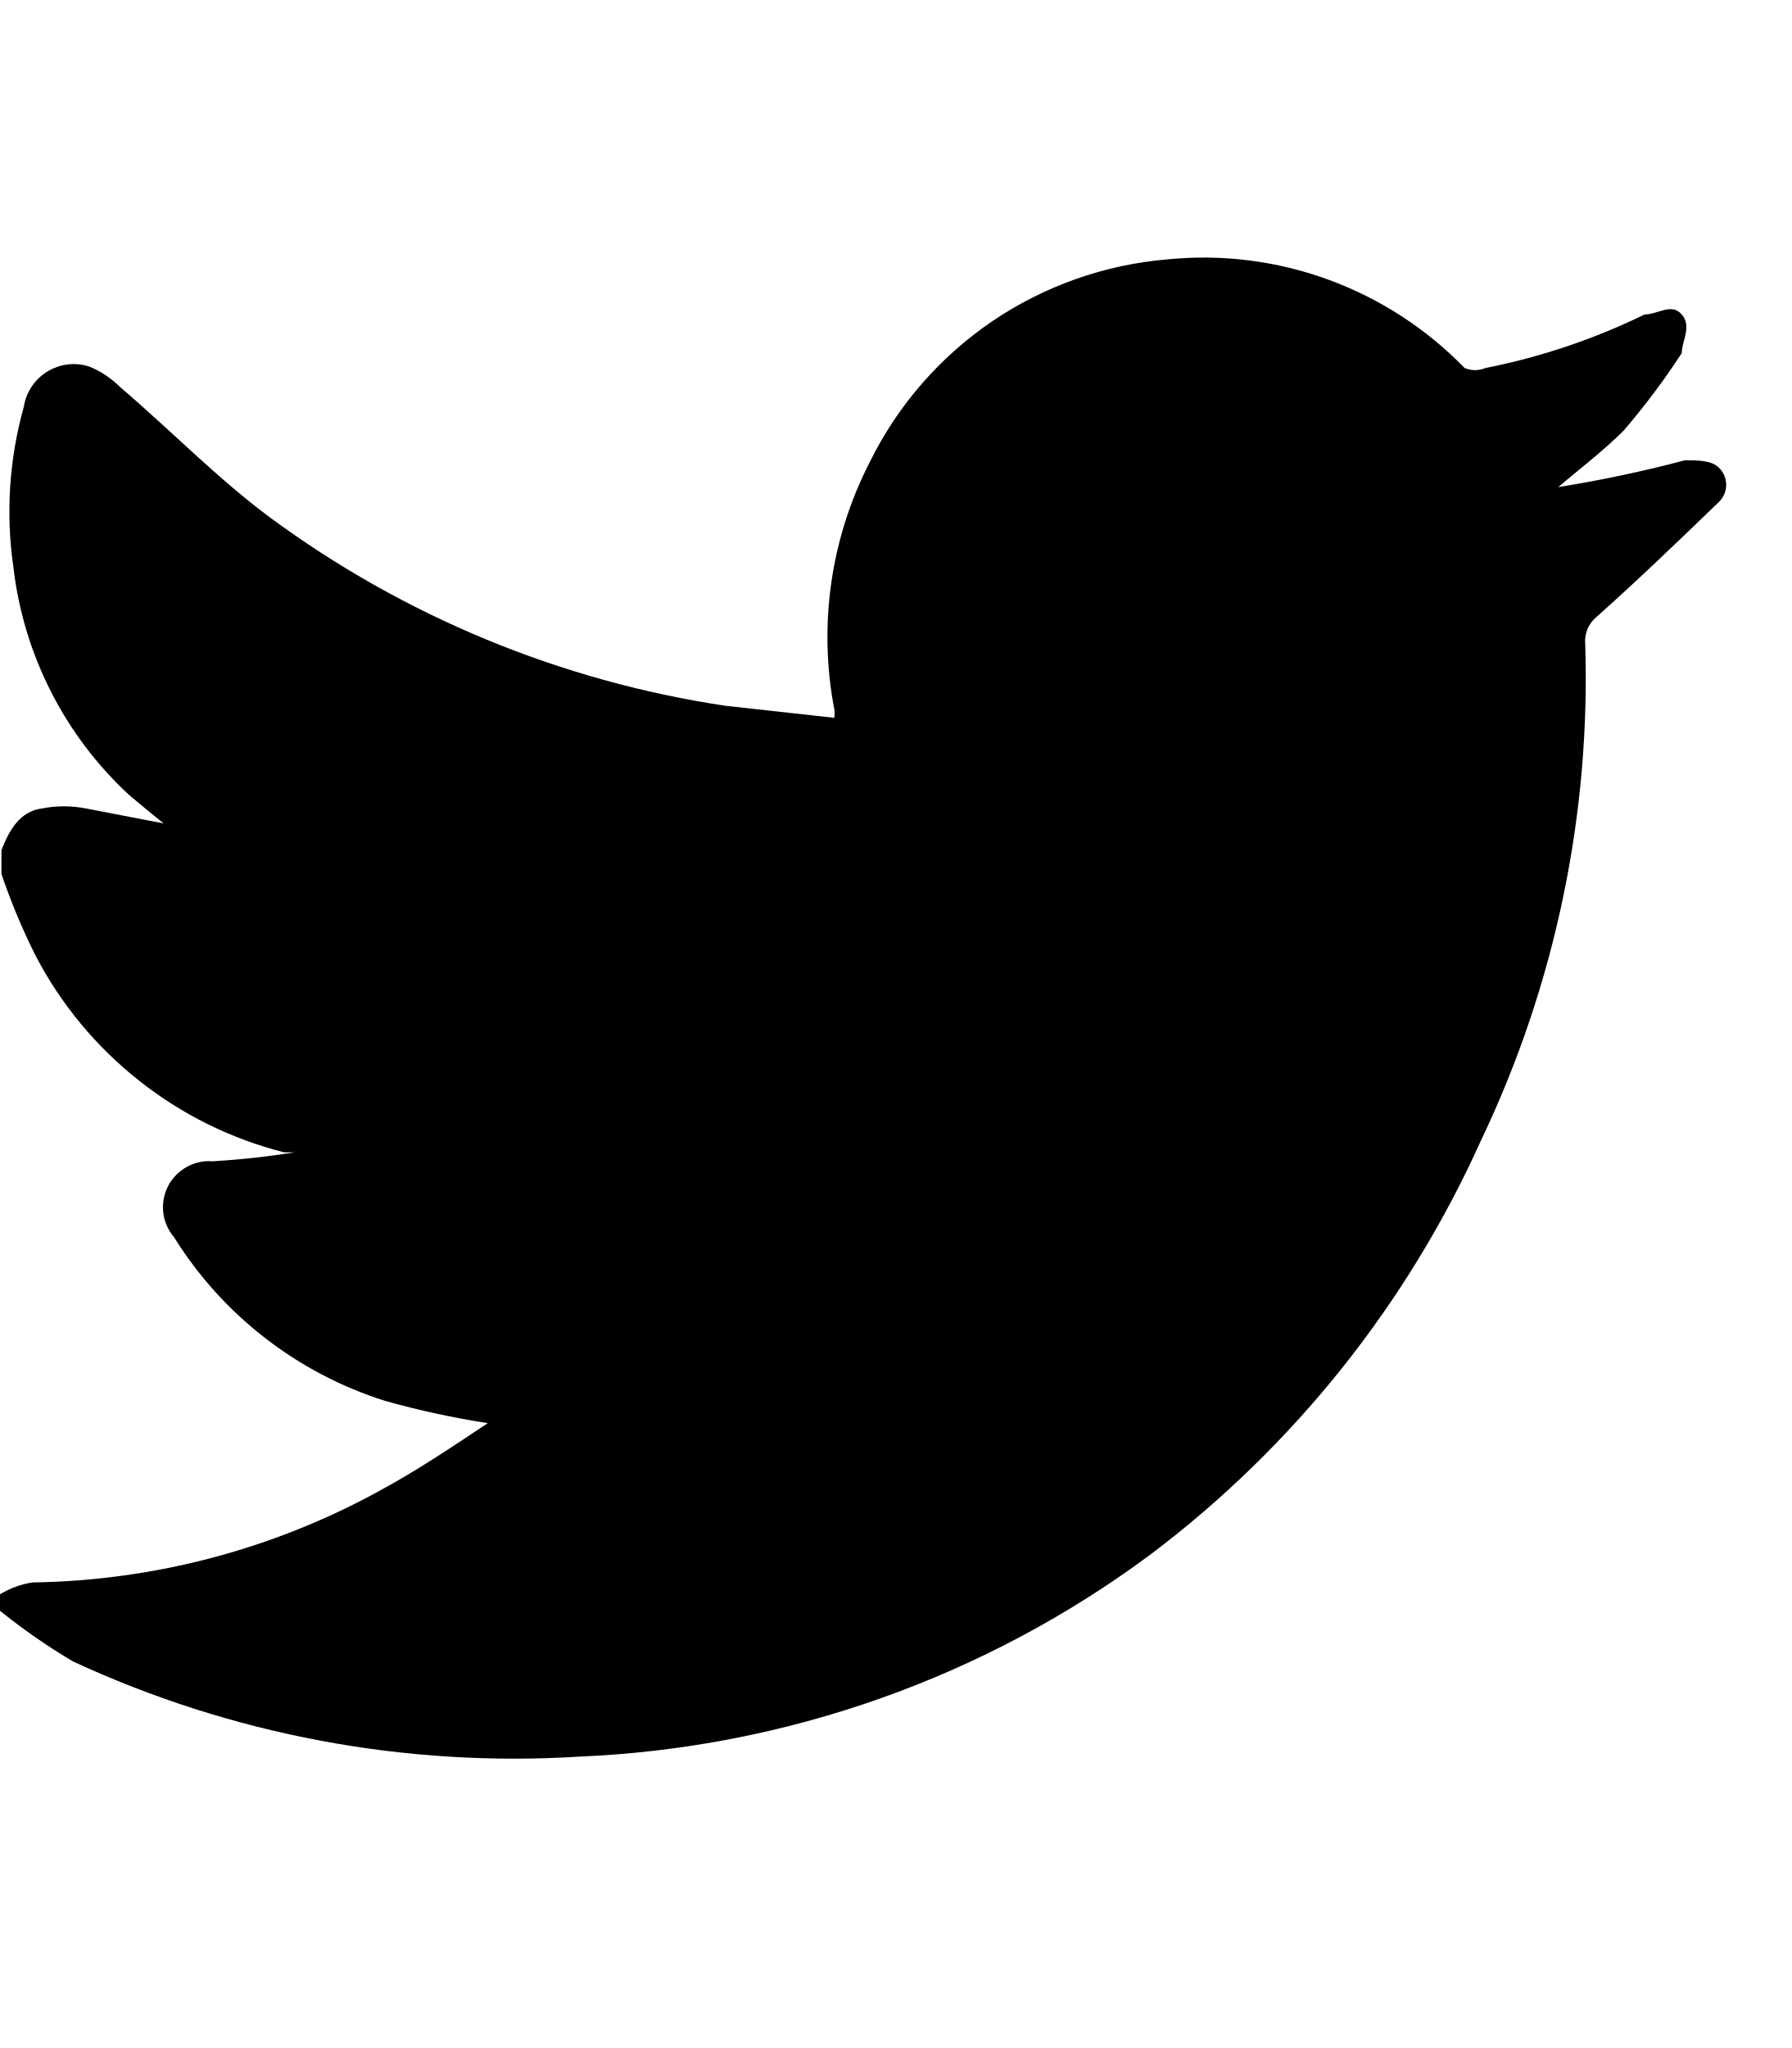
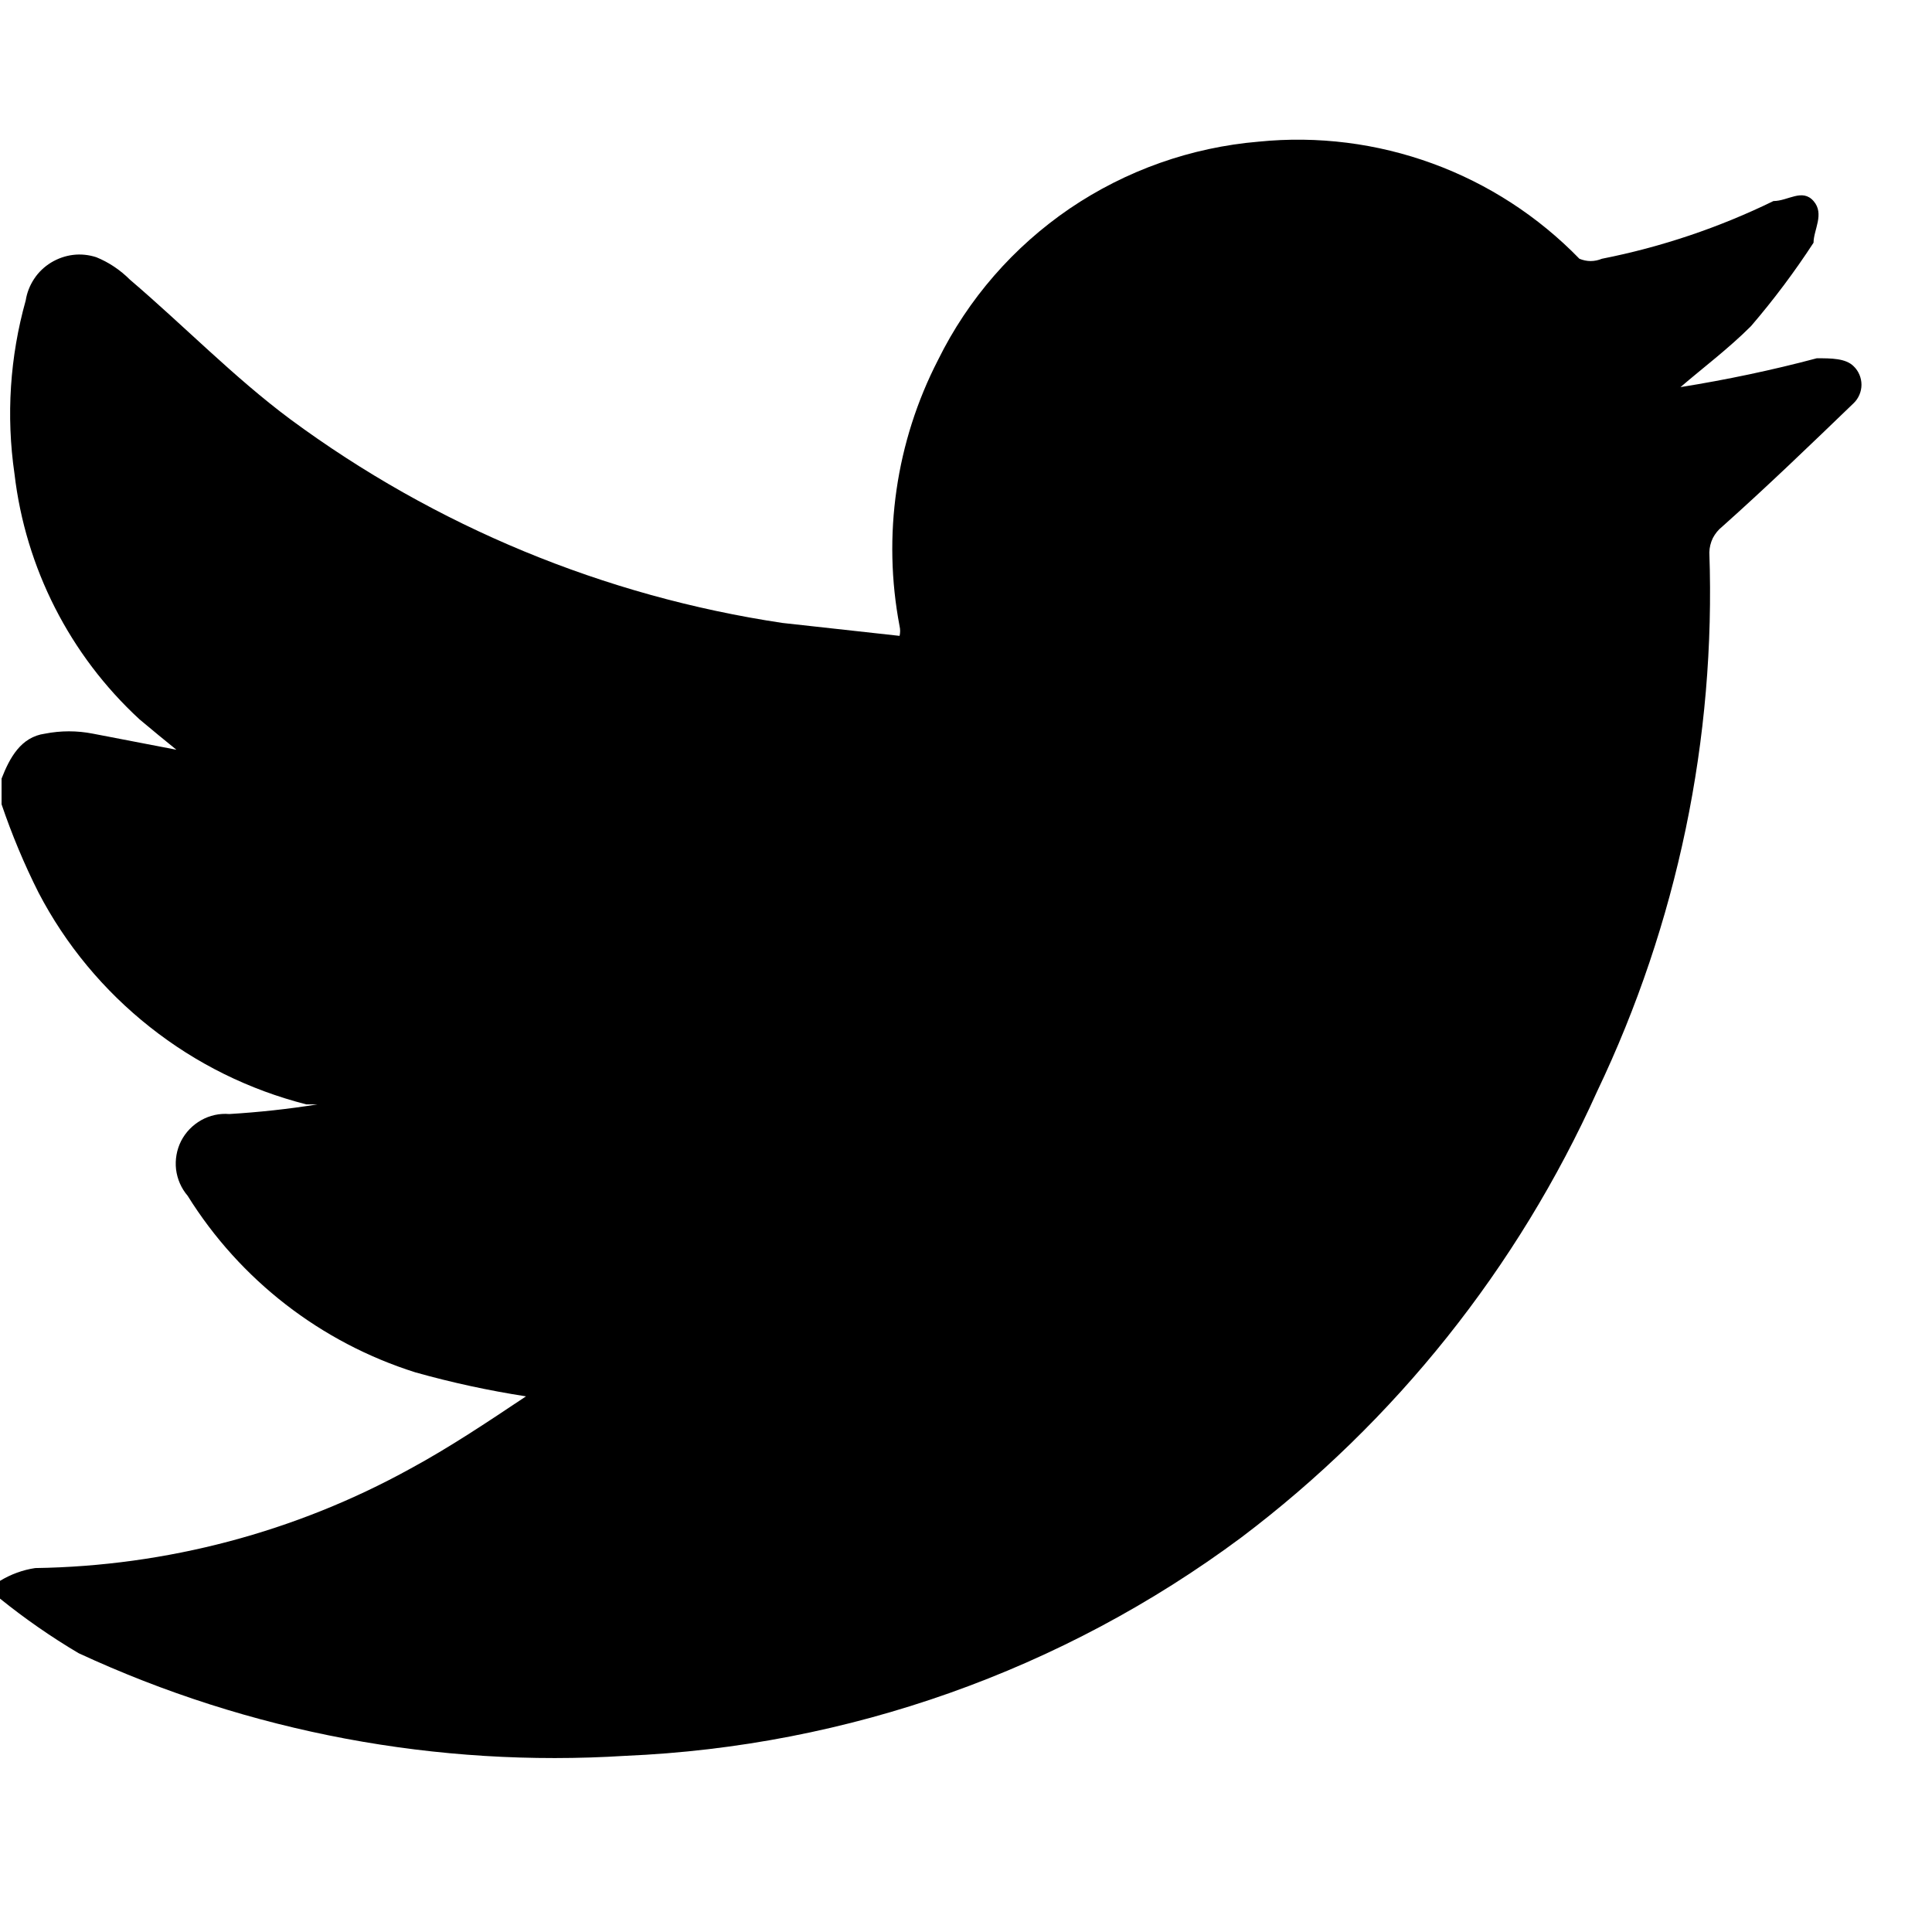
- <svg xmlns="http://www.w3.org/2000/svg" height="24px" width="21px" viewBox="0 0 16 14">
+ <svg xmlns="http://www.w3.org/2000/svg" height="24" width="24" viewBox="0 0 16 14">
  <path d="M0 12.239V12.092C0.089 12.038 0.189 12.001 0.292 11.986C1.38 11.97 2.447 11.688 3.4 11.162C3.718 10.99 4.037 10.777 4.356 10.564C4.047 10.516 3.741 10.45 3.439 10.365C2.657 10.118 1.988 9.6 1.554 8.903C1.501 8.841 1.468 8.765 1.458 8.684C1.449 8.604 1.463 8.522 1.5 8.449C1.537 8.377 1.595 8.317 1.666 8.277C1.737 8.237 1.818 8.219 1.899 8.226C2.144 8.211 2.387 8.185 2.629 8.146V8.146H2.537C2.065 8.026 1.623 7.808 1.241 7.505C0.859 7.203 0.544 6.824 0.319 6.392C0.2 6.156 0.098 5.911 0.013 5.661V5.448C0.08 5.276 0.173 5.103 0.372 5.076C0.503 5.05 0.639 5.05 0.77 5.076L1.461 5.209L1.315 5.09L1.155 4.957C0.578 4.425 0.211 3.703 0.12 2.924C0.05 2.444 0.082 1.955 0.213 1.488C0.223 1.424 0.247 1.363 0.283 1.309C0.319 1.254 0.367 1.209 0.422 1.175C0.478 1.141 0.54 1.119 0.605 1.111C0.669 1.103 0.735 1.11 0.797 1.13C0.901 1.172 0.996 1.236 1.076 1.316C1.527 1.701 1.939 2.126 2.404 2.472C3.605 3.359 5.004 3.938 6.48 4.159L7.45 4.266C7.456 4.239 7.456 4.212 7.45 4.186C7.307 3.436 7.419 2.659 7.769 1.98C8.018 1.475 8.394 1.044 8.859 0.727C9.325 0.411 9.864 0.22 10.425 0.173C10.912 0.124 11.403 0.186 11.863 0.354C12.323 0.522 12.739 0.792 13.08 1.143C13.11 1.155 13.141 1.162 13.173 1.162C13.205 1.162 13.237 1.155 13.266 1.143C13.758 1.046 14.236 0.885 14.687 0.665C14.807 0.665 14.926 0.558 15.019 0.665C15.112 0.771 15.019 0.904 15.019 1.01C14.862 1.251 14.689 1.482 14.501 1.701C14.315 1.887 14.103 2.046 13.917 2.206C14.297 2.145 14.674 2.066 15.046 1.967C15.165 1.967 15.285 1.967 15.351 2.033C15.372 2.053 15.388 2.077 15.399 2.103C15.41 2.129 15.416 2.158 15.416 2.186C15.416 2.215 15.41 2.243 15.399 2.269C15.388 2.295 15.372 2.319 15.351 2.339C14.993 2.684 14.634 3.03 14.262 3.362C14.23 3.387 14.204 3.42 14.185 3.456C14.167 3.493 14.157 3.534 14.156 3.575C14.21 5.116 13.891 6.648 13.226 8.04C12.569 9.499 11.556 10.77 10.278 11.734C8.798 12.834 7.021 13.463 5.179 13.541C3.622 13.639 2.066 13.347 0.651 12.691C0.423 12.556 0.206 12.405 0 12.239V12.239Z" fill="black" />
</svg>
